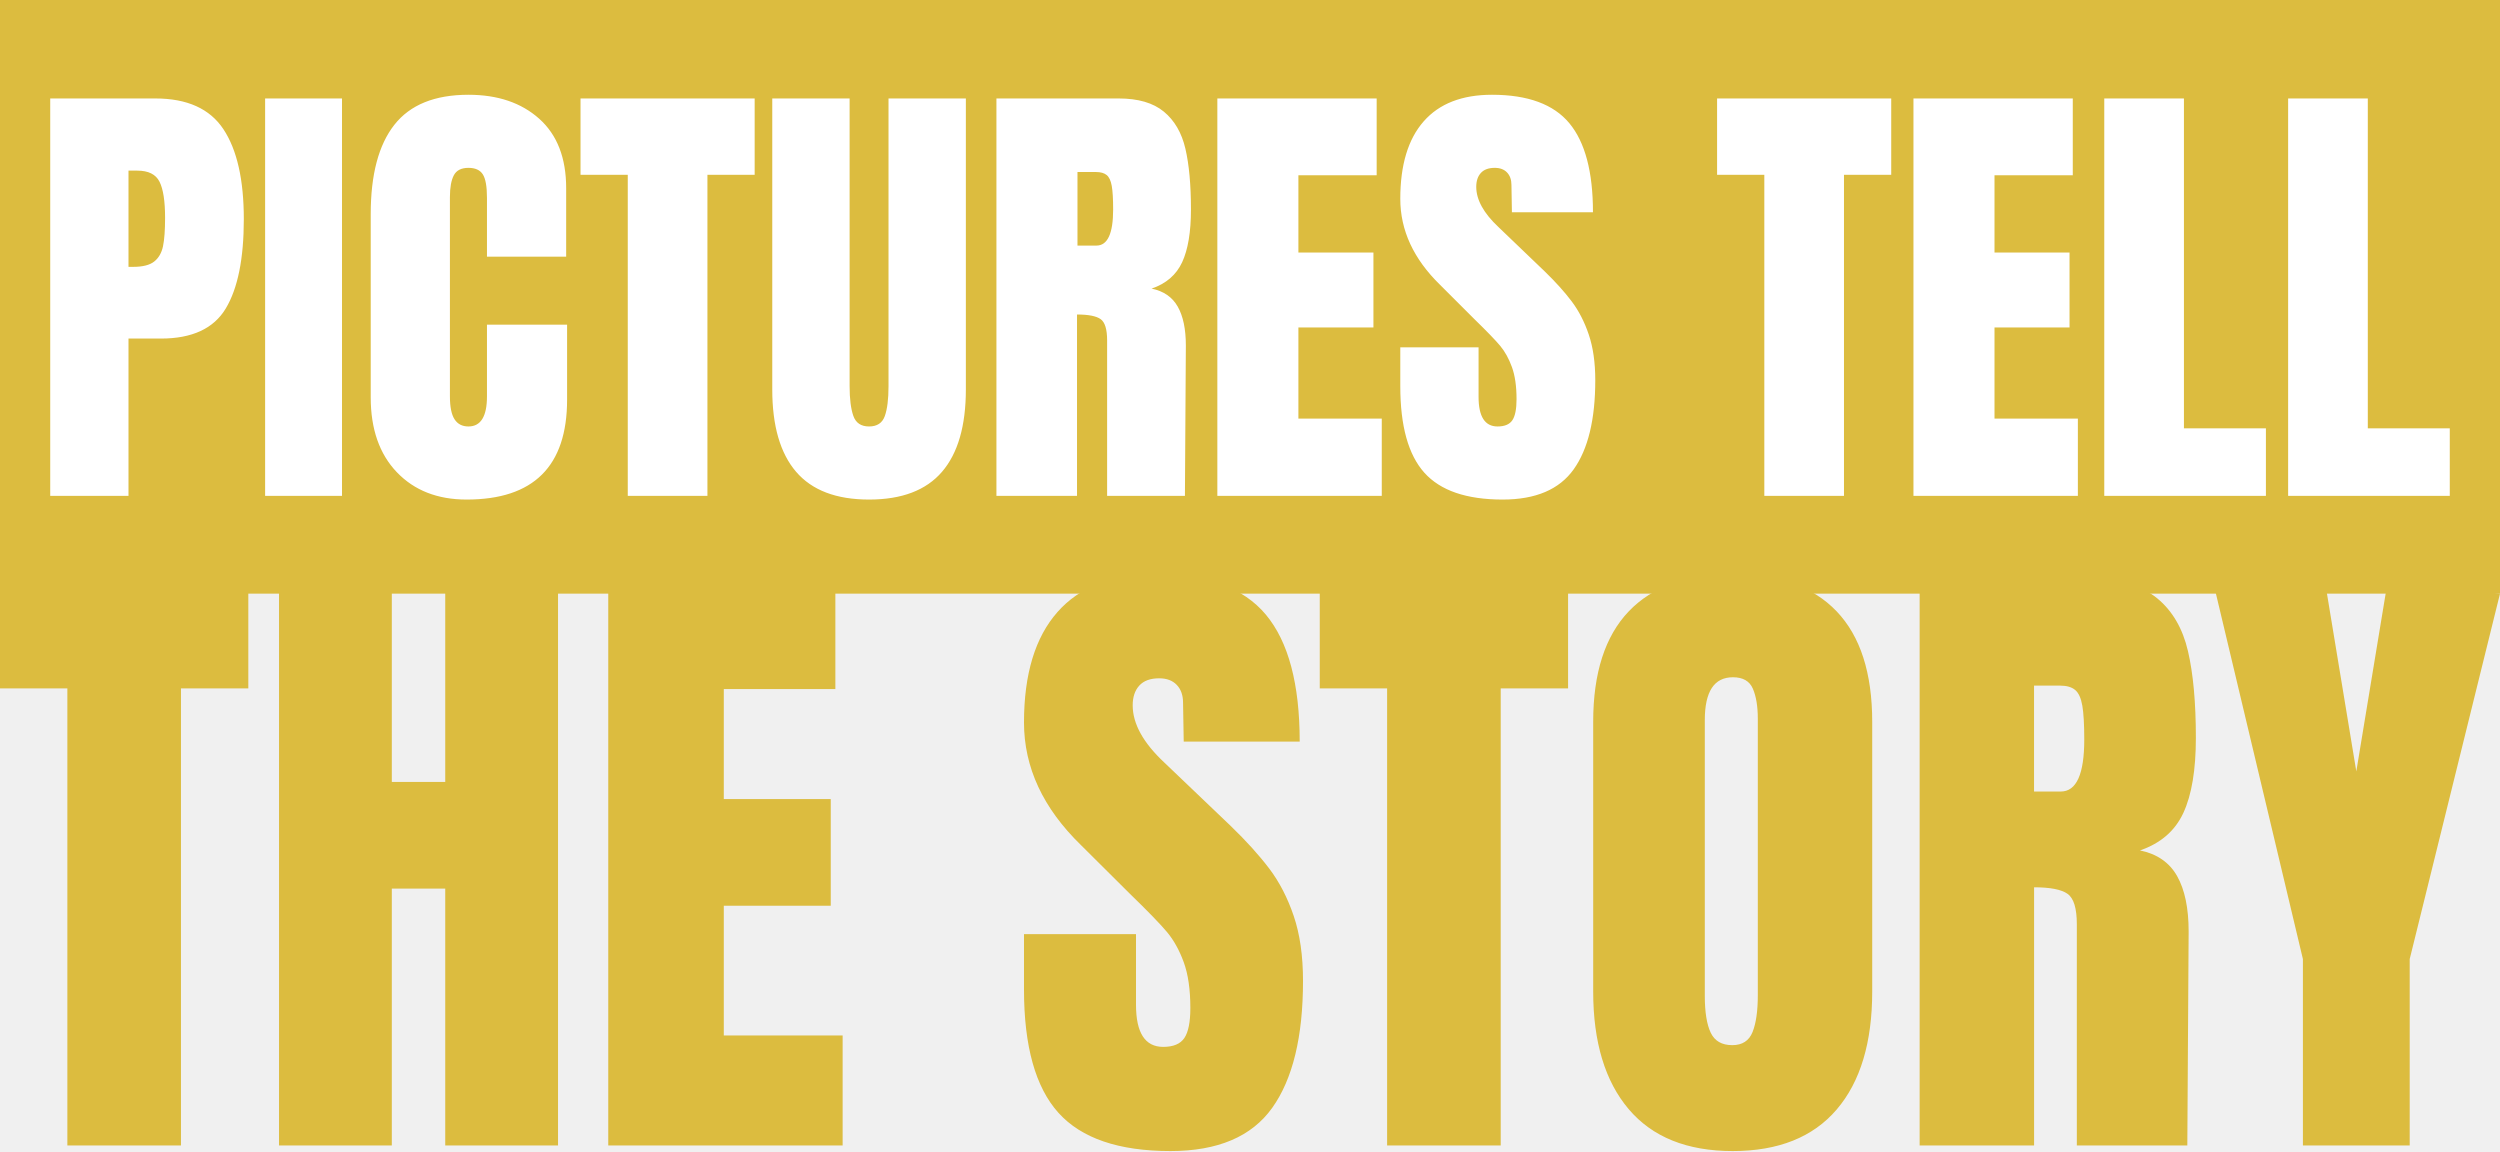
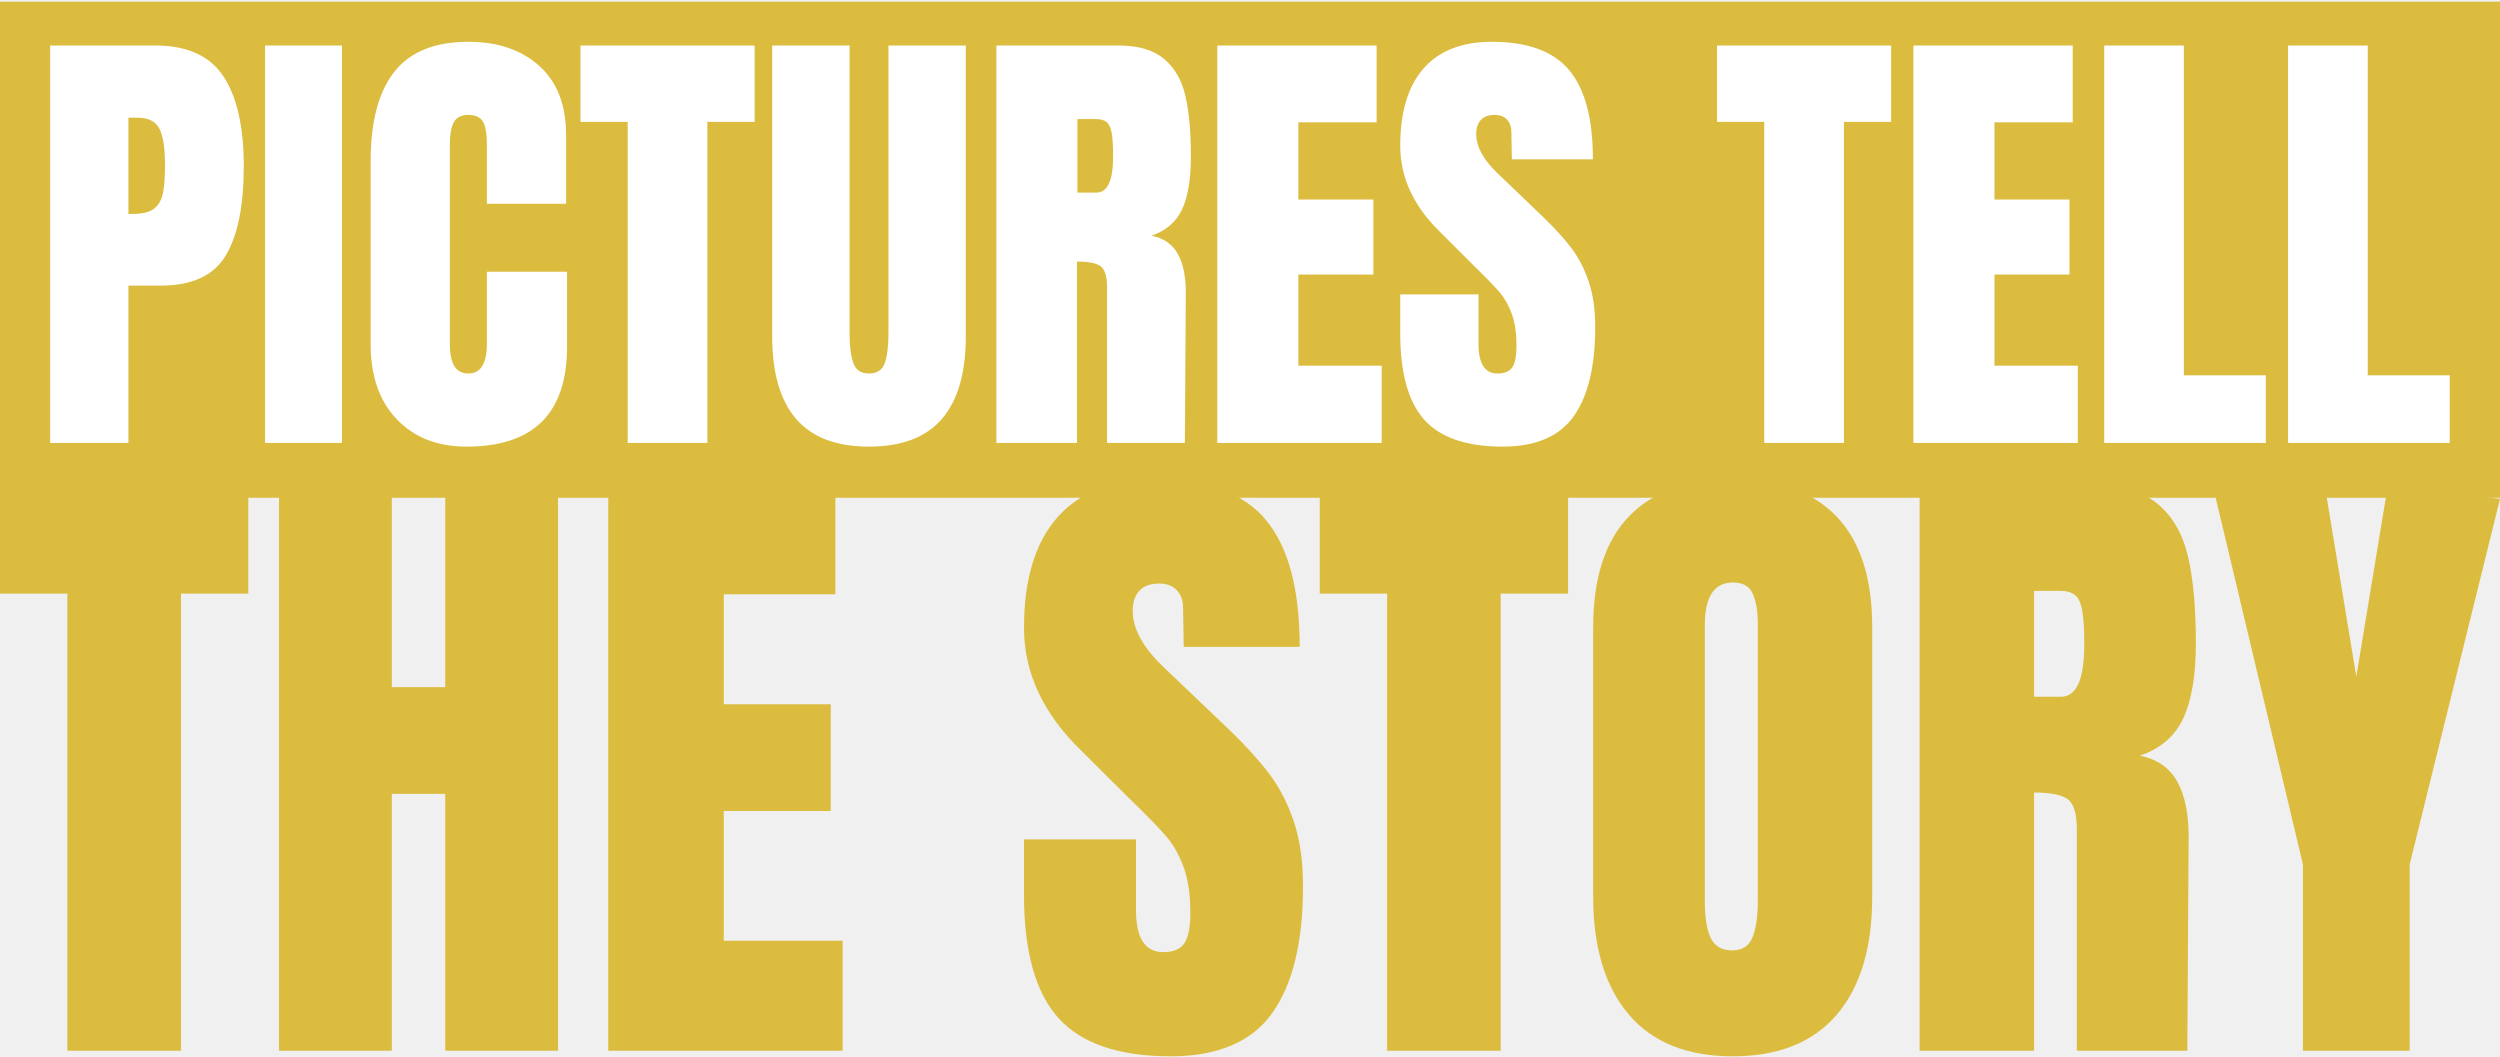
- <svg xmlns="http://www.w3.org/2000/svg" width="897px" height="413px" viewBox="0 0 897 413" version="1.1">
+ <svg xmlns="http://www.w3.org/2000/svg" width="897px" height="379px" viewBox="0 0 897 379" version="1.1">
  <defs />
  <g id="Page-1" stroke="none" stroke-width="1" fill="none" fill-rule="evenodd">
-     <g id="Group-32">
-       <path d="M24.171,411 L24.171,246.993 L0,246.993 L0,208 L89.099,208 L89.099,246.993 L64.929,246.993 L64.929,411 L24.171,411 Z M100.112,411 L100.112,208 L140.582,208 L140.582,280.551 L159.753,280.551 L159.753,208 L200.223,208 L200.223,411 L159.753,411 L159.753,318.835 L140.582,318.835 L140.582,411 L100.112,411 Z M218.243,411 L218.243,208 L299.731,208 L299.731,247.229 L259.698,247.229 L259.698,286.695 L298.073,286.695 L298.073,324.979 L259.698,324.979 L259.698,371.534 L302.337,371.534 L302.337,411 L218.243,411 Z M379.775,399.279 C371.531,390.131 367.41,375.385 367.41,355.04 L367.41,335.168 L407.597,335.168 L407.597,360.481 C407.597,370.575 410.847,375.622 417.347,375.622 C420.993,375.622 423.529,374.557 424.956,372.428 C426.383,370.299 427.096,366.711 427.096,361.664 C427.096,355.04 426.303,349.559 424.718,345.222 C423.133,340.885 421.112,337.258 418.654,334.34 C416.197,331.422 411.798,326.888 405.457,320.737 L387.86,303.231 C374.226,289.983 367.41,275.316 367.41,259.229 C367.41,241.88 371.412,228.671 379.418,219.603 C387.424,210.534 399.115,206 414.493,206 C432.883,206 446.12,210.85 454.205,220.549 C462.29,230.249 466.332,245.428 466.332,266.089 L424.718,266.089 L424.48,252.131 C424.48,249.45 423.727,247.321 422.221,245.744 C420.715,244.167 418.615,243.378 415.92,243.378 C412.749,243.378 410.371,244.246 408.786,245.981 C407.201,247.715 406.408,250.081 406.408,253.078 C406.408,259.702 410.213,266.562 417.822,273.659 L441.602,296.37 C447.15,301.733 451.747,306.819 455.394,311.629 C459.04,316.439 461.973,322.117 464.192,328.662 C466.412,335.207 467.521,342.975 467.521,351.965 C467.521,371.994 463.835,387.174 456.464,397.505 C449.092,407.835 436.925,413 419.962,413 C401.414,413 388.019,408.426 379.775,399.279 Z M497.698,411 L497.698,246.993 L473.528,246.993 L473.528,208 L562.627,208 L562.627,246.993 L538.457,246.993 L538.457,411 L497.698,411 Z M584.387,397.978 C575.887,387.963 571.637,373.887 571.637,355.75 L571.637,258.992 C571.637,241.486 575.887,228.277 584.387,219.366 C592.887,210.455 605.323,206 621.693,206 C638.064,206 650.499,210.455 658.999,219.366 C667.499,228.277 671.749,241.486 671.749,258.992 L671.749,355.75 C671.749,374.045 667.499,388.16 658.999,398.096 C650.499,408.032 638.064,413 621.693,413 C605.323,413 592.887,407.993 584.387,397.978 Z M628.824,370.277 C630.077,367.129 630.703,362.721 630.703,357.054 L630.703,257.877 C630.703,253.469 630.116,249.887 628.942,247.132 C627.768,244.377 625.38,243 621.78,243 C615.048,243 611.682,248.116 611.682,258.349 L611.682,357.29 C611.682,363.115 612.386,367.522 613.795,370.513 C615.204,373.504 617.787,375 621.545,375 C625.146,375 627.572,373.426 628.824,370.277 Z M688.768,208 L751.066,208 C760.977,208 768.646,210.245 774.074,214.735 C779.501,219.225 783.159,225.527 785.047,233.641 C786.934,241.755 787.878,252.113 787.878,264.717 C787.878,276.218 786.384,285.198 783.395,291.658 C780.406,298.117 775.214,302.607 767.82,305.128 C773.956,306.388 778.4,309.461 781.153,314.345 C783.906,319.229 785.283,325.846 785.283,334.196 L784.811,411 L745.166,411 L745.166,331.596 C745.166,325.924 744.065,322.301 741.863,320.725 C739.66,319.15 735.649,318.362 729.828,318.362 L729.828,411 L688.768,411 L688.768,208 Z M739.409,284 C745.025,284 747.834,277.786 747.834,265.358 C747.834,259.941 747.6,255.878 747.132,253.17 C746.664,250.461 745.805,248.589 744.557,247.553 C743.309,246.518 741.515,246 739.175,246 L729.814,246 L729.814,284 L739.409,284 Z M826.286,411 L826.286,344.121 L793.885,208 L834.09,208 L845.443,276.769 L856.795,208 L897,213 L864.599,344.121 L864.599,411 L826.286,411 Z" id="THE-STORY" fill="#DCBC3F" />
-       <g id="Group-29">
-         <rect id="Rectangle-8" fill="#DCBC3F" x="0" y="0" width="897" height="213" />
-         <path d="M18.02,35.328 L55.742,35.328 C67.153,35.328 75.296,39.007 80.17,46.366 C85.045,53.725 87.482,64.487 87.482,78.652 C87.482,92.816 85.322,103.495 81.001,110.688 C76.68,117.881 68.926,121.477 57.736,121.477 L46.104,121.477 L46.104,177.914 L18.02,177.914 L18.02,35.328 Z M47.766,95.749 C51.2,95.749 53.72,95.112 55.327,93.84 C56.933,92.567 57.986,90.741 58.484,88.362 C58.983,85.983 59.232,82.58 59.232,78.154 C59.232,72.178 58.567,67.862 57.238,65.206 C55.908,62.55 53.25,61.223 49.261,61.223 L46.104,61.223 L46.104,95.749 L47.766,95.749 Z M95.126,177.914 L95.126,35.328 L122.711,35.328 L122.711,177.914 L95.126,177.914 Z M142.403,169.449 C136.144,162.92 133.014,153.956 133.014,142.558 L133.014,76.826 C133.014,62.661 135.839,51.982 141.489,44.789 C147.139,37.596 156.002,34 168.077,34 C178.602,34 187.077,36.877 193.502,42.632 C199.928,48.386 203.141,56.685 203.141,67.53 L203.141,92.097 L174.724,92.097 L174.724,71.016 C174.724,66.922 174.226,64.1 173.229,62.55 C172.232,61.001 170.515,60.227 168.077,60.227 C165.529,60.227 163.784,61.112 162.843,62.882 C161.901,64.653 161.43,67.254 161.43,70.684 L161.43,142.226 C161.43,145.989 161.984,148.728 163.092,150.443 C164.2,152.158 165.862,153.016 168.077,153.016 C172.509,153.016 174.724,149.419 174.724,142.226 L174.724,116.498 L203.473,116.498 L203.473,143.388 C203.473,167.291 191.453,179.242 167.413,179.242 C156.999,179.242 148.662,175.978 142.403,169.449 Z M225.242,177.914 L225.242,62.716 L208.292,62.716 L208.292,35.328 L270.774,35.328 L270.774,62.716 L253.824,62.716 L253.824,177.914 L225.242,177.914 Z M285.647,169.283 C279.942,162.643 277.089,152.794 277.089,139.736 L277.089,35.328 L304.841,35.328 L304.841,138.574 C304.841,143.112 305.284,146.653 306.17,149.198 C307.056,151.743 308.94,153.016 311.82,153.016 C314.7,153.016 316.584,151.771 317.47,149.281 C318.356,146.791 318.799,143.222 318.799,138.574 L318.799,35.328 L346.551,35.328 L346.551,139.736 C346.551,152.794 343.698,162.643 337.993,169.283 C332.287,175.922 323.563,179.242 311.82,179.242 C300.077,179.242 291.353,175.922 285.647,169.283 Z M357.518,35.328 L401.389,35.328 C408.368,35.328 413.769,36.905 417.591,40.059 C421.413,43.213 423.989,47.639 425.318,53.338 C426.648,59.037 427.313,66.313 427.313,75.166 C427.313,83.244 426.26,89.552 424.155,94.089 C422.05,98.626 418.394,101.78 413.188,103.55 C417.508,104.436 420.638,106.593 422.576,110.024 C424.515,113.454 425.485,118.102 425.485,123.967 L425.152,177.914 L397.235,177.914 L397.235,122.141 C397.235,118.157 396.459,115.612 394.908,114.506 C393.357,113.399 390.532,112.846 386.433,112.846 L386.433,177.914 L357.518,177.914 L357.518,35.328 Z M393.413,88.113 C397.401,88.113 399.395,83.797 399.395,75.166 C399.395,71.403 399.229,68.581 398.896,66.7 C398.564,64.819 397.955,63.519 397.068,62.799 C396.182,62.08 394.908,61.721 393.246,61.721 L386.599,61.721 L386.599,88.113 L393.413,88.113 Z M436.785,177.914 L436.785,35.328 L493.949,35.328 L493.949,62.882 L465.865,62.882 L465.865,90.603 L492.786,90.603 L492.786,117.494 L465.865,117.494 L465.865,150.194 L495.777,150.194 L495.777,177.914 L436.785,177.914 Z M511.065,169.615 C505.305,163.196 502.424,152.85 502.424,138.574 L502.424,124.631 L530.508,124.631 L530.508,142.392 C530.508,149.475 532.779,153.016 537.321,153.016 C539.869,153.016 541.642,152.269 542.639,150.775 C543.636,149.281 544.135,146.763 544.135,143.222 C544.135,138.574 543.581,134.729 542.473,131.686 C541.365,128.643 539.952,126.097 538.235,124.05 C536.518,122.003 533.444,118.821 529.012,114.506 L516.715,102.222 C507.188,92.927 502.424,82.635 502.424,71.348 C502.424,59.175 505.222,49.908 510.816,43.544 C516.411,37.181 524.581,34 535.327,34 C548.178,34 557.429,37.403 563.079,44.208 C568.729,51.014 571.554,61.665 571.554,76.162 L542.473,76.162 L542.307,66.368 C542.307,64.487 541.78,62.993 540.728,61.887 C539.675,60.78 538.208,60.227 536.324,60.227 C534.109,60.227 532.447,60.835 531.339,62.052 C530.231,63.27 529.677,64.93 529.677,67.032 C529.677,71.68 532.336,76.494 537.654,81.473 L554.271,97.409 C558.149,101.171 561.361,104.74 563.909,108.115 C566.458,111.49 568.507,115.474 570.058,120.066 C571.609,124.659 572.384,130.109 572.384,136.417 C572.384,150.471 569.809,161.121 564.657,168.37 C559.506,175.618 551.003,179.242 539.149,179.242 C526.187,179.242 516.826,176.033 511.065,169.615 Z M633.039,177.914 L633.039,62.716 L616.089,62.716 L616.089,35.328 L678.571,35.328 L678.571,62.716 L661.621,62.716 L661.621,177.914 L633.039,177.914 Z M686.548,177.914 L686.548,35.328 L743.712,35.328 L743.712,62.882 L715.629,62.882 L715.629,90.603 L742.549,90.603 L742.549,117.494 L715.629,117.494 L715.629,150.194 L745.54,150.194 L745.54,177.914 L686.548,177.914 Z M755.012,177.914 L755.012,35.328 L783.595,35.328 L783.595,153.68 L813.008,153.68 L813.008,177.914 L755.012,177.914 Z M820.984,177.914 L820.984,35.328 L849.567,35.328 L849.567,153.68 L878.98,153.68 L878.98,177.914 L820.984,177.914 Z" id="PICTURES-TELL" fill="#FFFFFF" />
-       </g>
+     <g id="Group-23">
+       <path d="M24.171,377 L24.171,212.993 L0,212.993 L0,174 L89.099,174 L89.099,212.993 L64.929,212.993 L64.929,377 L24.171,377 Z M100.112,377 L100.112,174 L140.582,174 L140.582,246.551 L159.753,246.551 L159.753,174 L200.223,174 L200.223,377 L159.753,377 L159.753,284.835 L140.582,284.835 L140.582,377 L100.112,377 Z M218.243,377 L218.243,174 L299.731,174 L299.731,213.229 L259.698,213.229 L259.698,252.695 L298.073,252.695 L298.073,290.979 L259.698,290.979 L259.698,337.534 L302.337,337.534 L302.337,377 L218.243,377 Z M379.775,365.279 C371.531,356.131 367.41,341.385 367.41,321.04 L367.41,301.168 L407.597,301.168 L407.597,326.481 C407.597,336.575 410.847,341.622 417.347,341.622 C420.993,341.622 423.529,340.557 424.956,338.428 C426.383,336.299 427.096,332.711 427.096,327.664 C427.096,321.04 426.303,315.559 424.718,311.222 C423.133,306.885 421.112,303.258 418.654,300.34 C416.197,297.422 411.798,292.888 405.457,286.737 L387.86,269.231 C374.226,255.983 367.41,241.316 367.41,225.229 C367.41,207.88 371.412,194.671 379.418,185.603 C387.424,176.534 399.115,172 414.493,172 C432.883,172 446.12,176.85 454.205,186.549 C462.29,196.249 466.332,211.428 466.332,232.089 L424.718,232.089 L424.48,218.131 C424.48,215.45 423.727,213.321 422.221,211.744 C420.715,210.167 418.615,209.378 415.92,209.378 C412.749,209.378 410.371,210.246 408.786,211.981 C407.201,213.715 406.408,216.081 406.408,219.078 C406.408,225.702 410.213,232.562 417.822,239.659 L441.602,262.37 C447.15,267.733 451.747,272.819 455.394,277.629 C459.04,282.439 461.973,288.117 464.192,294.662 C466.412,301.207 467.521,308.975 467.521,317.965 C467.521,337.994 463.835,353.174 456.464,363.505 C449.092,373.835 436.925,379 419.962,379 C401.414,379 388.019,374.426 379.775,365.279 Z M497.698,377 L497.698,212.993 L473.528,212.993 L473.528,174 L562.627,174 L562.627,212.993 L538.457,212.993 L538.457,377 L497.698,377 Z M584.387,363.978 C575.887,353.963 571.637,339.887 571.637,321.75 L571.637,224.992 C571.637,207.486 575.887,194.277 584.387,185.366 C592.887,176.455 605.323,172 621.693,172 C638.064,172 650.499,176.455 658.999,185.366 C667.499,194.277 671.749,207.486 671.749,224.992 L671.749,321.75 C671.749,340.045 667.499,354.16 658.999,364.096 C650.499,374.032 638.064,379 621.693,379 C605.323,379 592.887,373.993 584.387,363.978 Z M628.824,336.277 C630.077,333.129 630.703,328.721 630.703,323.054 L630.703,223.877 C630.703,219.469 630.116,215.887 628.942,213.132 C627.768,210.377 625.38,209 621.78,209 C615.048,209 611.682,214.116 611.682,224.349 L611.682,323.29 C611.682,329.115 612.386,333.522 613.795,336.513 C615.204,339.504 617.787,341 621.545,341 C625.146,341 627.572,339.426 628.824,336.277 Z M688.768,174 L751.066,174 C760.977,174 768.646,176.245 774.074,180.735 C779.501,185.225 783.159,191.527 785.047,199.641 C786.934,207.755 787.878,218.113 787.878,230.717 C787.878,242.218 786.384,251.198 783.395,257.658 C780.406,264.117 775.214,268.607 767.82,271.128 C773.956,272.388 778.4,275.461 781.153,280.345 C783.906,285.229 785.283,291.846 785.283,300.196 L784.811,377 L745.166,377 L745.166,297.596 C745.166,291.924 744.065,288.301 741.863,286.725 C739.66,285.15 735.649,284.362 729.828,284.362 L729.828,377 L688.768,377 L688.768,174 Z M739.409,250 C745.025,250 747.834,243.786 747.834,231.358 C747.834,225.941 747.6,221.878 747.132,219.17 C746.664,216.461 745.805,214.589 744.557,213.553 C743.309,212.518 741.515,212 739.175,212 L729.814,212 L729.814,250 L739.409,250 Z M826.286,377 L826.286,310.121 L793.885,174 L834.09,174 L845.443,242.769 L856.795,174 L897,179 L864.599,310.121 L864.599,377 L826.286,377 Z" id="THE-STORY" fill="#DCBC3F" />
+       <rect id="Rectangle-8" fill="#DCBC3F" x="0" y="0.6" width="897" height="178" />
+       <path d="M18,16.328 L55.722,16.328 C67.133,16.328 75.275,20.007 80.15,27.366 C85.024,34.725 87.462,45.487 87.462,59.652 C87.462,73.816 85.301,84.495 80.981,91.688 C76.66,98.881 68.905,102.477 57.716,102.477 L46.084,102.477 L46.084,158.914 L18,158.914 L18,16.328 Z M47.746,76.749 C51.18,76.749 53.7,76.112 55.307,74.84 C56.913,73.567 57.965,71.741 58.464,69.362 C58.962,66.983 59.212,63.58 59.212,59.154 C59.212,53.178 58.547,48.862 57.218,46.206 C55.888,43.55 53.229,42.223 49.241,42.223 L46.084,42.223 L46.084,76.749 L47.746,76.749 Z M95.106,158.914 L95.106,16.328 L122.691,16.328 L122.691,158.914 L95.106,158.914 Z M142.383,150.449 C136.124,143.92 132.994,134.956 132.994,123.558 L132.994,57.826 C132.994,43.661 135.819,32.982 141.469,25.789 C147.119,18.596 155.982,15 168.057,15 C178.582,15 187.057,17.877 193.482,23.632 C199.908,29.386 203.12,37.685 203.12,48.53 L203.12,73.097 L174.704,73.097 L174.704,52.016 C174.704,47.922 174.206,45.1 173.209,43.55 C172.212,42.001 170.495,41.227 168.057,41.227 C165.509,41.227 163.764,42.112 162.823,43.882 C161.881,45.653 161.41,48.254 161.41,51.684 L161.41,123.226 C161.41,126.989 161.964,129.728 163.072,131.443 C164.18,133.158 165.842,134.016 168.057,134.016 C172.489,134.016 174.704,130.419 174.704,123.226 L174.704,97.498 L203.453,97.498 L203.453,124.388 C203.453,148.291 191.433,160.242 167.393,160.242 C156.979,160.242 148.642,156.978 142.383,150.449 Z M225.222,158.914 L225.222,43.716 L208.272,43.716 L208.272,16.328 L270.754,16.328 L270.754,43.716 L253.804,43.716 L253.804,158.914 L225.222,158.914 Z M285.627,150.283 C279.922,143.643 277.069,133.794 277.069,120.736 L277.069,16.328 L304.82,16.328 L304.82,119.574 C304.82,124.112 305.264,127.653 306.15,130.198 C307.036,132.743 308.919,134.016 311.8,134.016 C314.68,134.016 316.564,132.771 317.45,130.281 C318.336,127.791 318.779,124.222 318.779,119.574 L318.779,16.328 L346.531,16.328 L346.531,120.736 C346.531,133.794 343.678,143.643 337.973,150.283 C332.267,156.922 323.543,160.242 311.8,160.242 C300.057,160.242 291.332,156.922 285.627,150.283 Z M357.498,16.328 L401.369,16.328 C408.348,16.328 413.749,17.905 417.571,21.059 C421.393,24.213 423.969,28.639 425.298,34.338 C426.628,40.037 427.292,47.313 427.292,56.166 C427.292,64.244 426.24,70.552 424.135,75.089 C422.03,79.626 418.374,82.78 413.167,84.55 C417.488,85.436 420.618,87.593 422.556,91.024 C424.495,94.454 425.464,99.102 425.464,104.967 L425.132,158.914 L397.214,158.914 L397.214,103.141 C397.214,99.157 396.439,96.612 394.888,95.506 C393.337,94.399 390.512,93.846 386.413,93.846 L386.413,158.914 L357.498,158.914 L357.498,16.328 Z M393.392,69.113 C397.381,69.113 399.375,64.797 399.375,56.166 C399.375,52.403 399.209,49.581 398.876,47.7 C398.544,45.819 397.935,44.519 397.048,43.799 C396.162,43.08 394.888,42.721 393.226,42.721 L386.579,42.721 L386.579,69.113 L393.392,69.113 Z M436.764,158.914 L436.764,16.328 L493.929,16.328 L493.929,43.882 L465.845,43.882 L465.845,71.603 L492.766,71.603 L492.766,98.494 L465.845,98.494 L465.845,131.194 L495.757,131.194 L495.757,158.914 L436.764,158.914 Z M511.045,150.615 C505.285,144.196 502.404,133.85 502.404,119.574 L502.404,105.631 L530.488,105.631 L530.488,123.392 C530.488,130.475 532.759,134.016 537.301,134.016 C539.849,134.016 541.622,133.269 542.619,131.775 C543.616,130.281 544.114,127.763 544.114,124.222 C544.114,119.574 543.561,115.729 542.453,112.686 C541.345,109.643 539.932,107.097 538.215,105.05 C536.498,103.003 533.424,99.821 528.992,95.506 L516.695,83.222 C507.168,73.927 502.404,63.635 502.404,52.348 C502.404,40.175 505.201,30.908 510.796,24.544 C516.391,18.181 524.561,15 535.307,15 C548.158,15 557.408,18.403 563.059,25.208 C568.709,32.014 571.534,42.665 571.534,57.162 L542.453,57.162 L542.286,47.368 C542.286,45.487 541.76,43.993 540.708,42.887 C539.655,41.78 538.187,41.227 536.304,41.227 C534.088,41.227 532.427,41.835 531.319,43.052 C530.211,44.27 529.657,45.93 529.657,48.032 C529.657,52.68 532.316,57.494 537.634,62.473 L554.251,78.409 C558.129,82.171 561.341,85.74 563.889,89.115 C566.437,92.49 568.487,96.474 570.038,101.066 C571.589,105.659 572.364,111.109 572.364,117.417 C572.364,131.471 569.789,142.121 564.637,149.37 C559.486,156.618 550.983,160.242 539.129,160.242 C526.167,160.242 516.806,157.033 511.045,150.615 Z M633.019,158.914 L633.019,43.716 L616.069,43.716 L616.069,16.328 L678.551,16.328 L678.551,43.716 L661.601,43.716 L661.601,158.914 L633.019,158.914 Z M686.528,158.914 L686.528,16.328 L743.692,16.328 L743.692,43.882 L715.608,43.882 L715.608,71.603 L742.529,71.603 L742.529,98.494 L715.608,98.494 L715.608,131.194 L745.52,131.194 L745.52,158.914 L686.528,158.914 Z M754.992,158.914 L754.992,16.328 L783.575,16.328 L783.575,134.68 L812.988,134.68 L812.988,158.914 L754.992,158.914 Z M820.964,158.914 L820.964,16.328 L849.547,16.328 L849.547,134.68 L878.96,134.68 L878.96,158.914 L820.964,158.914 Z" id="PICTURES-TELL" fill="#FFFFFF" />
    </g>
  </g>
</svg>
